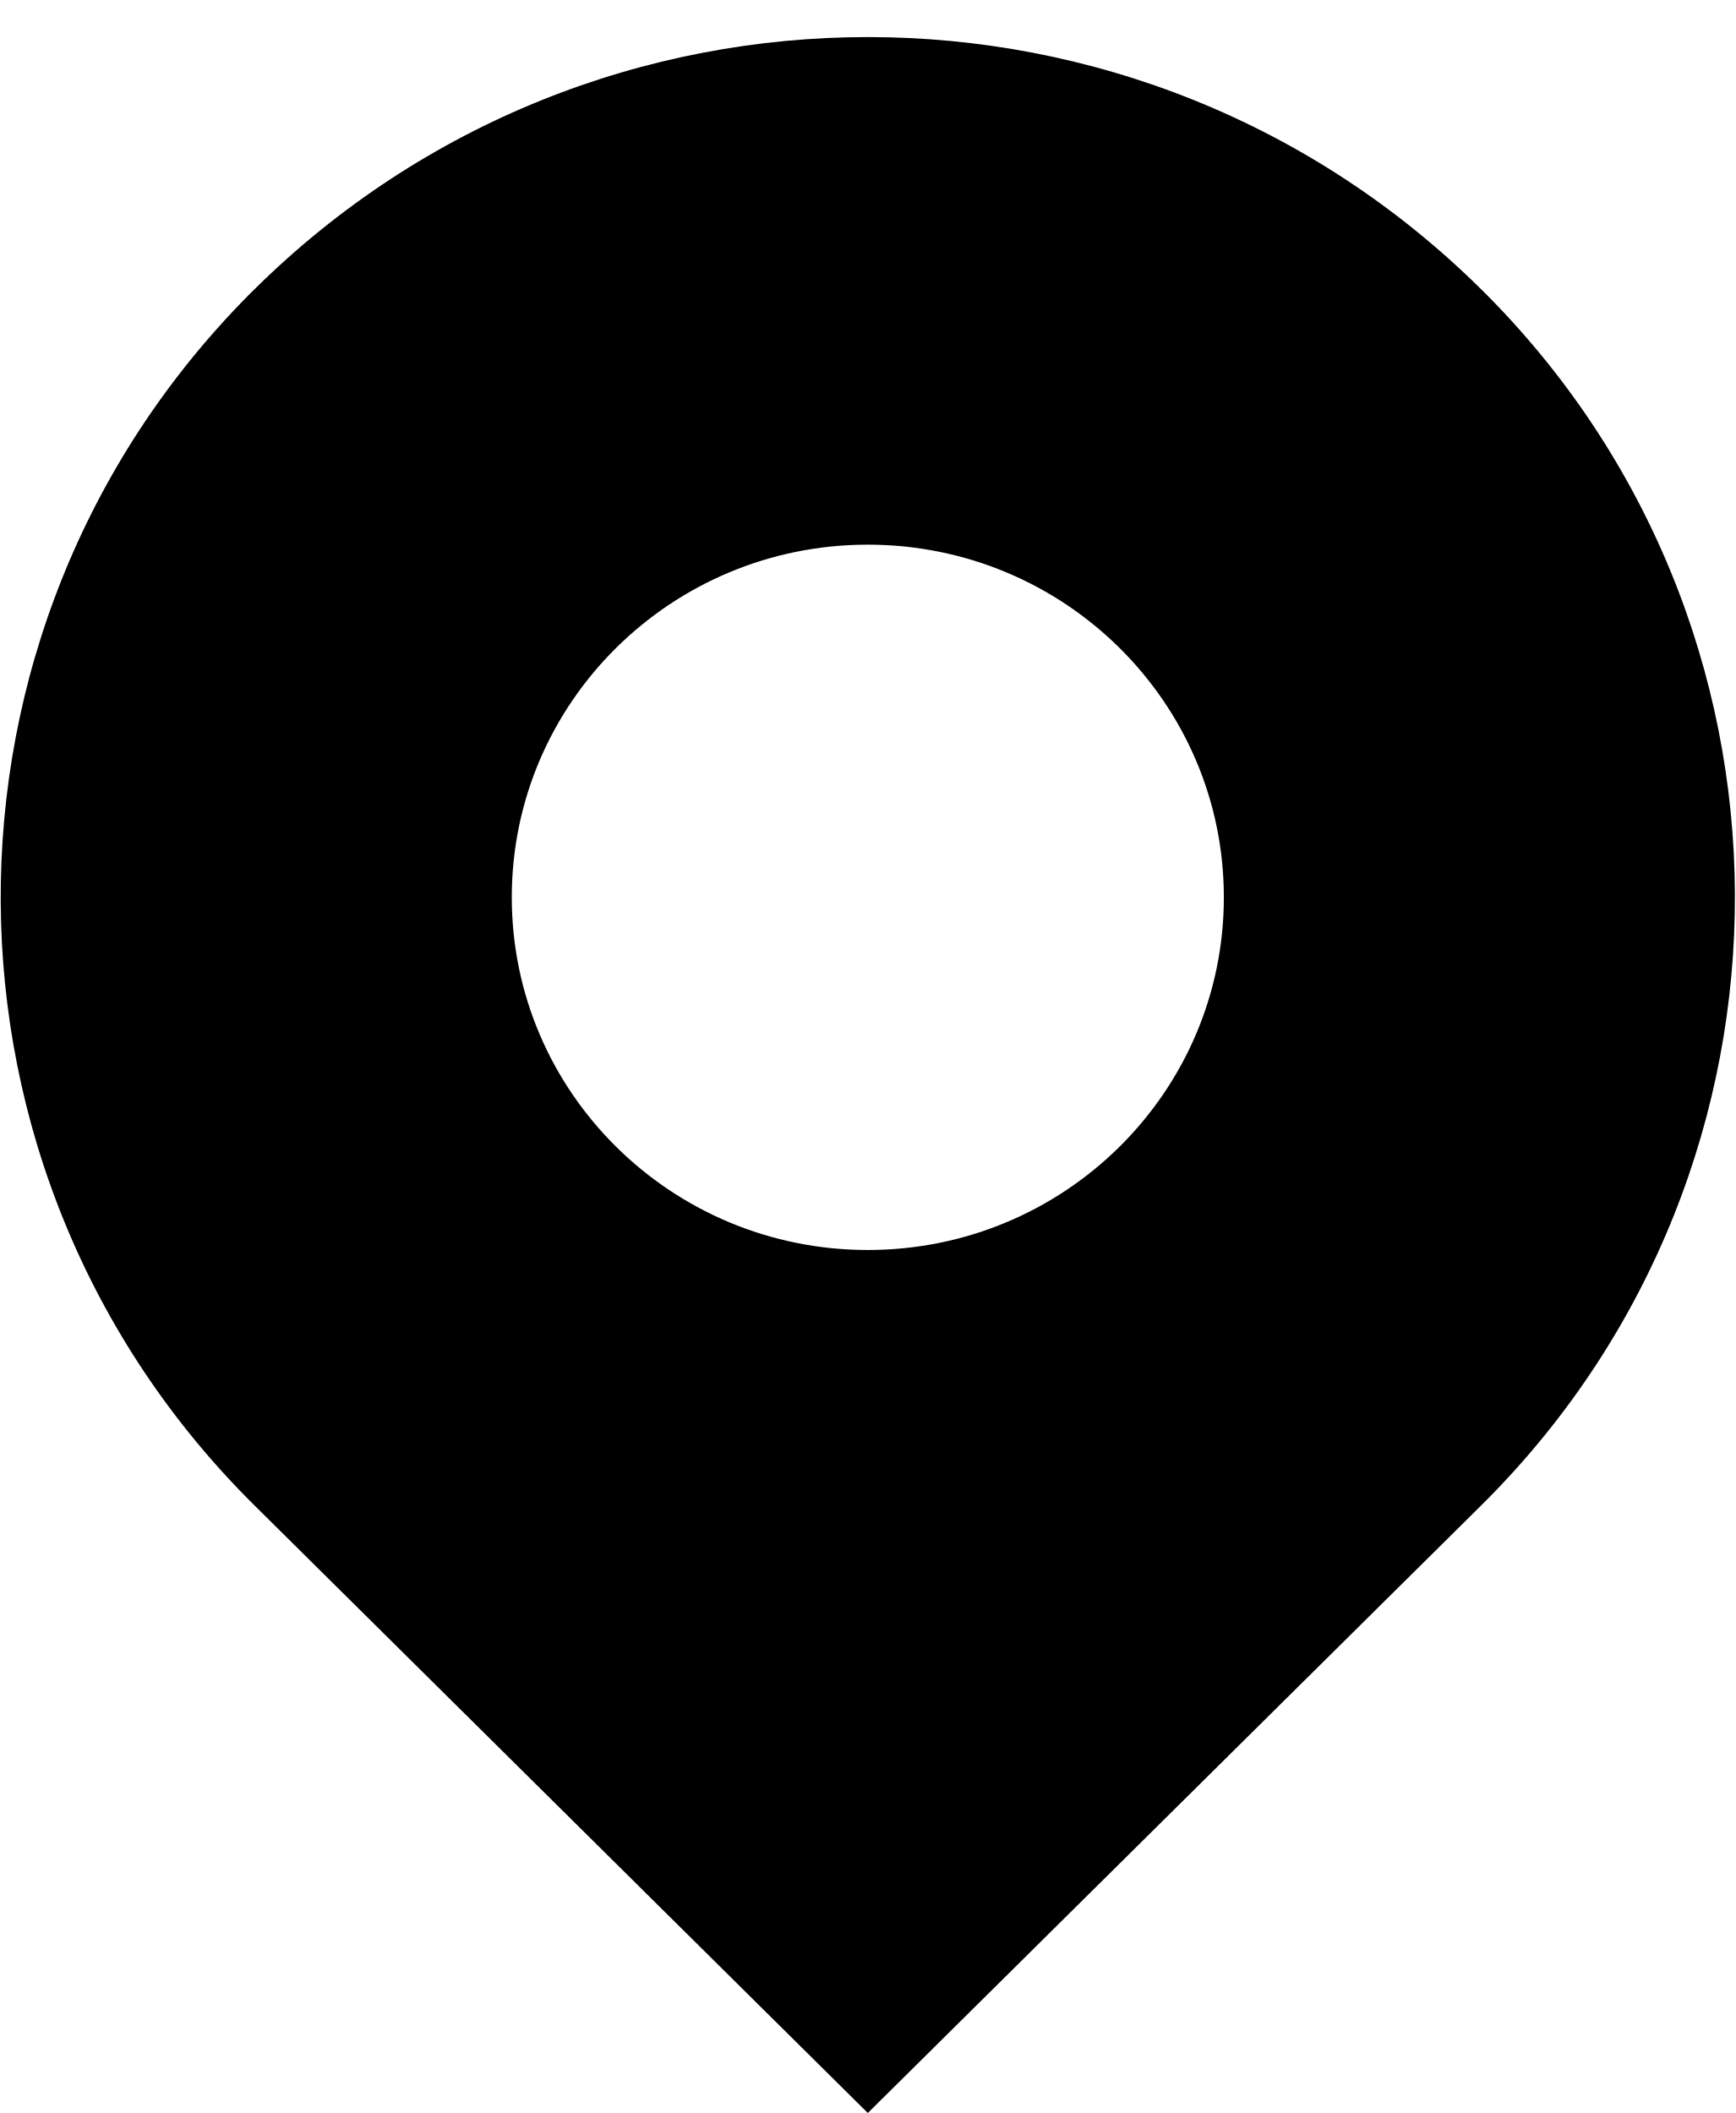
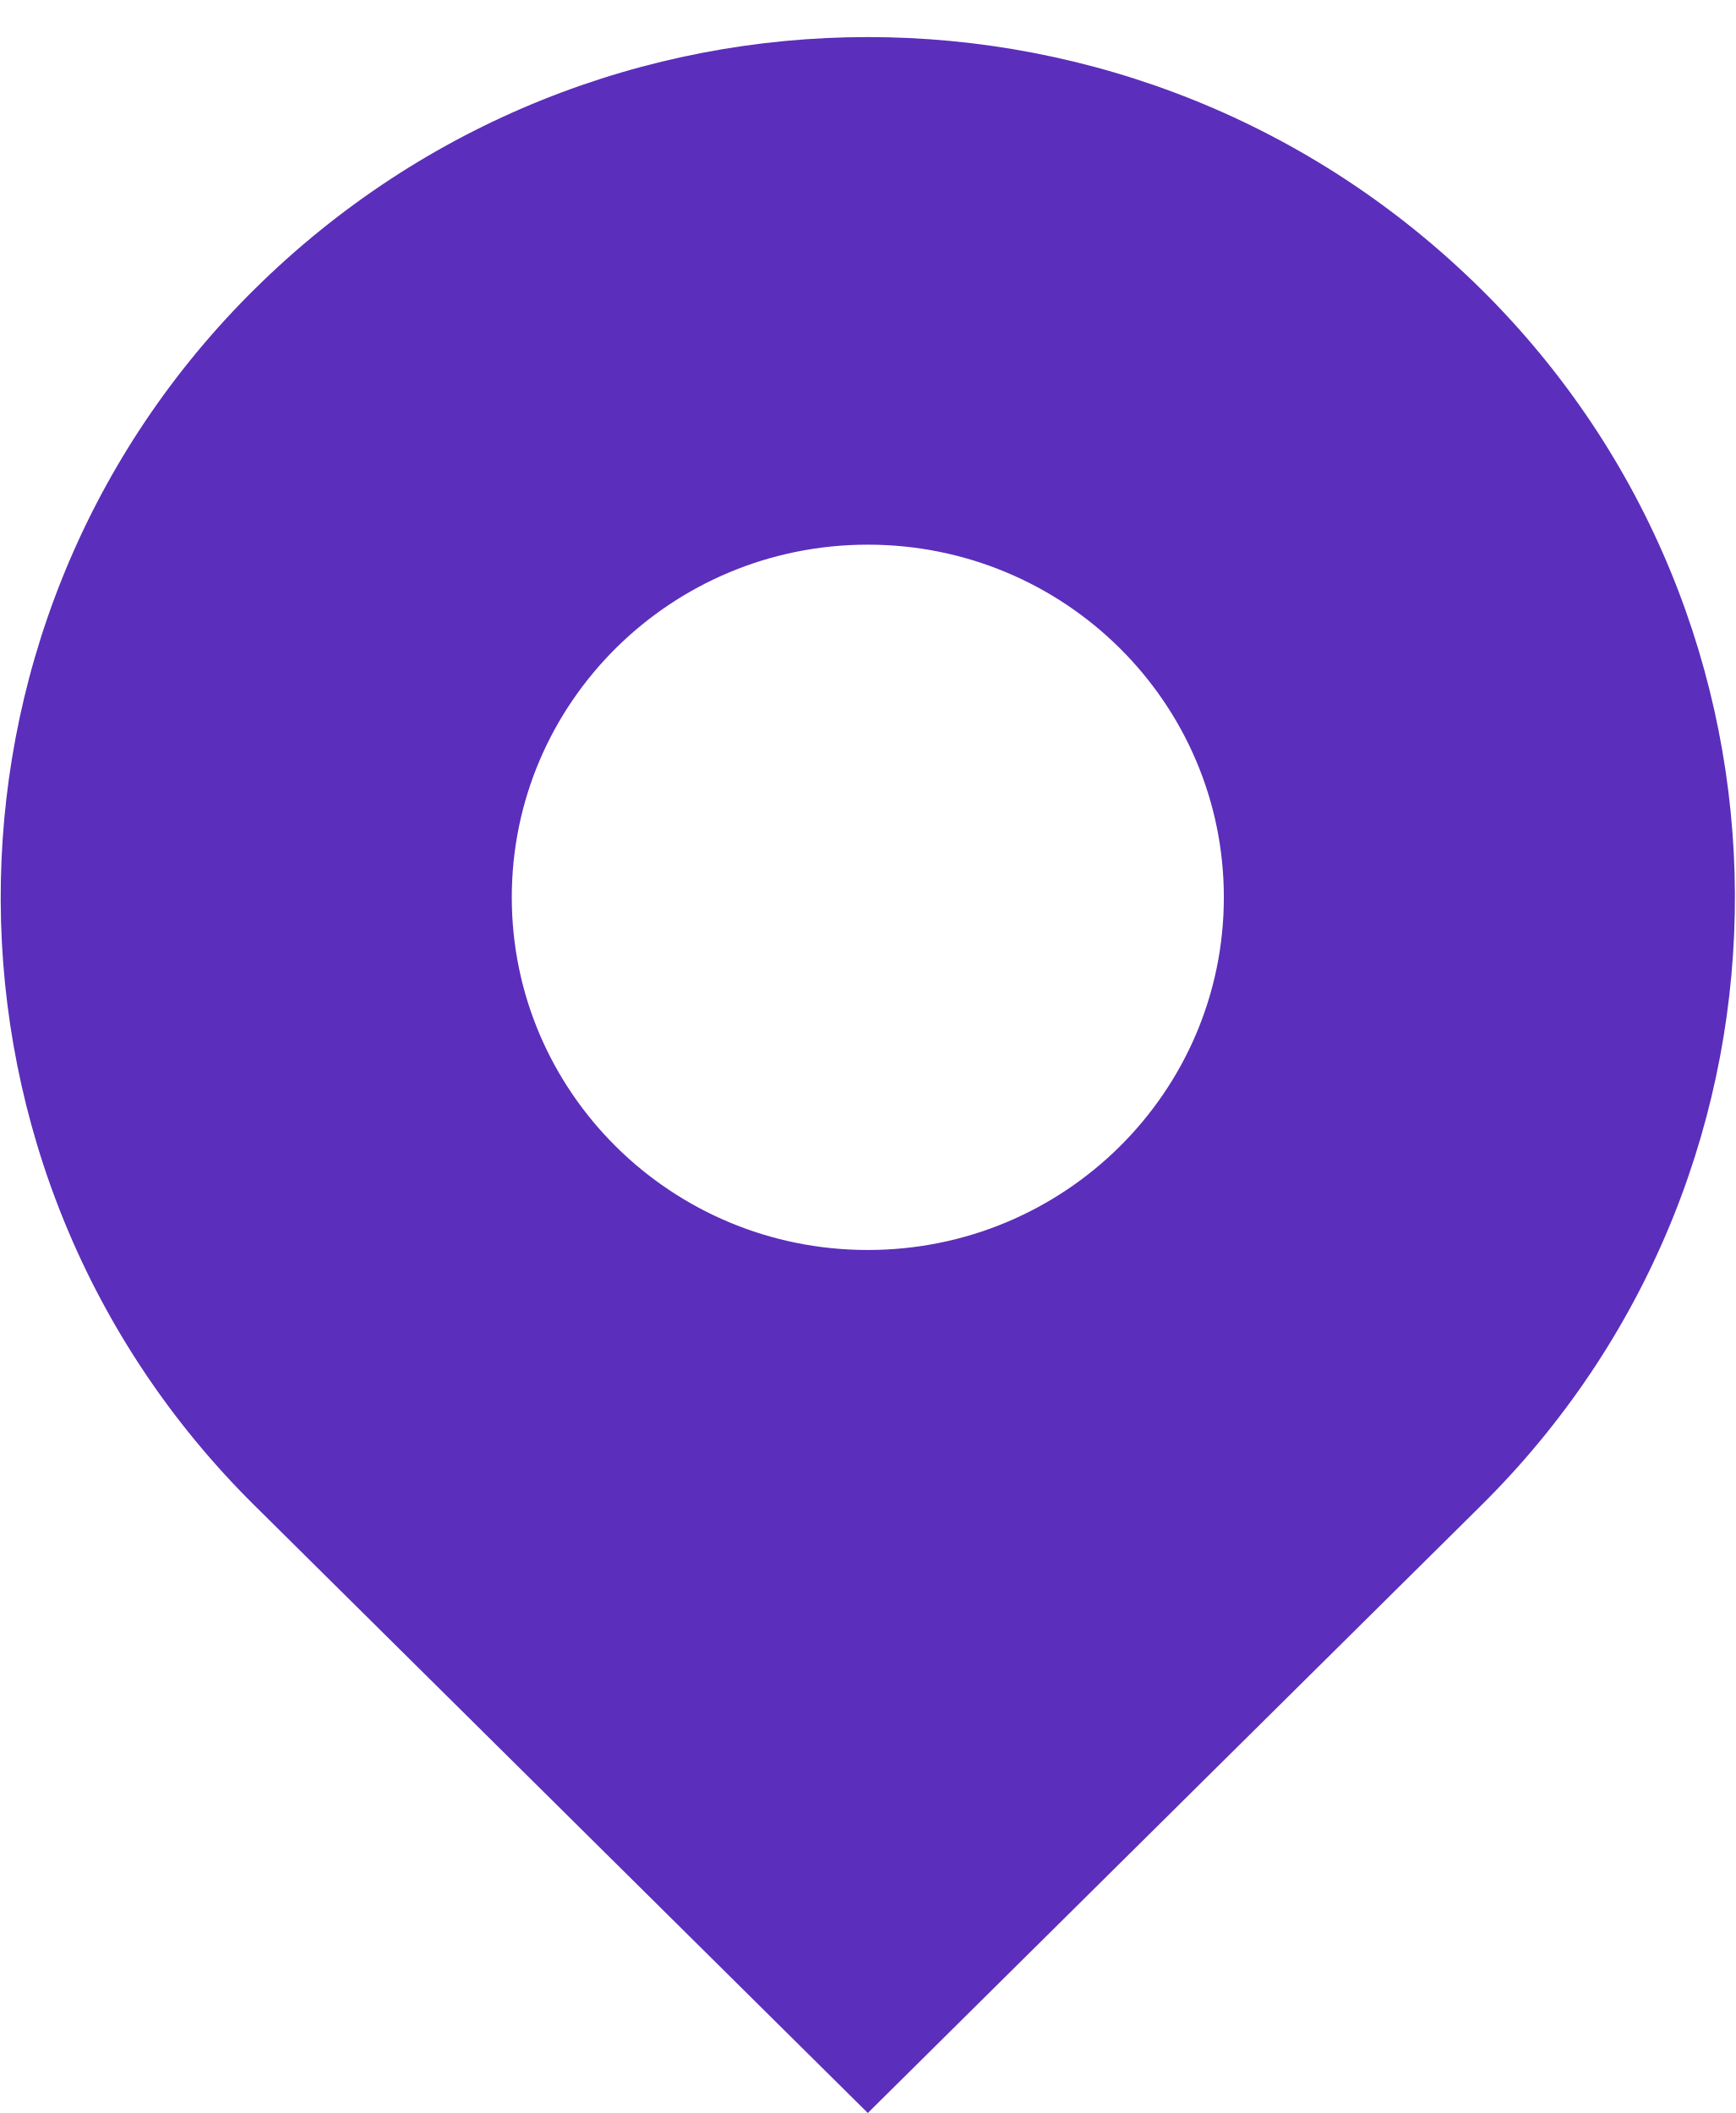
<svg xmlns="http://www.w3.org/2000/svg" width="46" height="56">
-   <path fill-rule="evenodd" d="M39.263 7.673c8.897 8.812 8.966 23.168.153 32.065l-.153.153L23 56 6.737 39.89C-2.16 31.079-2.23 16.723 6.584 7.826l.153-.152c9.007-8.922 23.52-8.922 32.526 0zM23 14.435c-5.211 0-9.436 4.185-9.436 9.347S17.79 33.128 23 33.128s9.436-4.184 9.436-9.346S28.21 14.435 23 14.435z" />
+   <path fill="rgb(91,46,187)" fill-rule="evenodd" d="M39.263 7.673c8.897 8.812 8.966 23.168.153 32.065l-.153.153L23 56 6.737 39.89C-2.16 31.079-2.23 16.723 6.584 7.826l.153-.152c9.007-8.922 23.52-8.922 32.526 0zM23 14.435c-5.211 0-9.436 4.185-9.436 9.347S17.79 33.128 23 33.128s9.436-4.184 9.436-9.346S28.21 14.435 23 14.435z" />
</svg>
